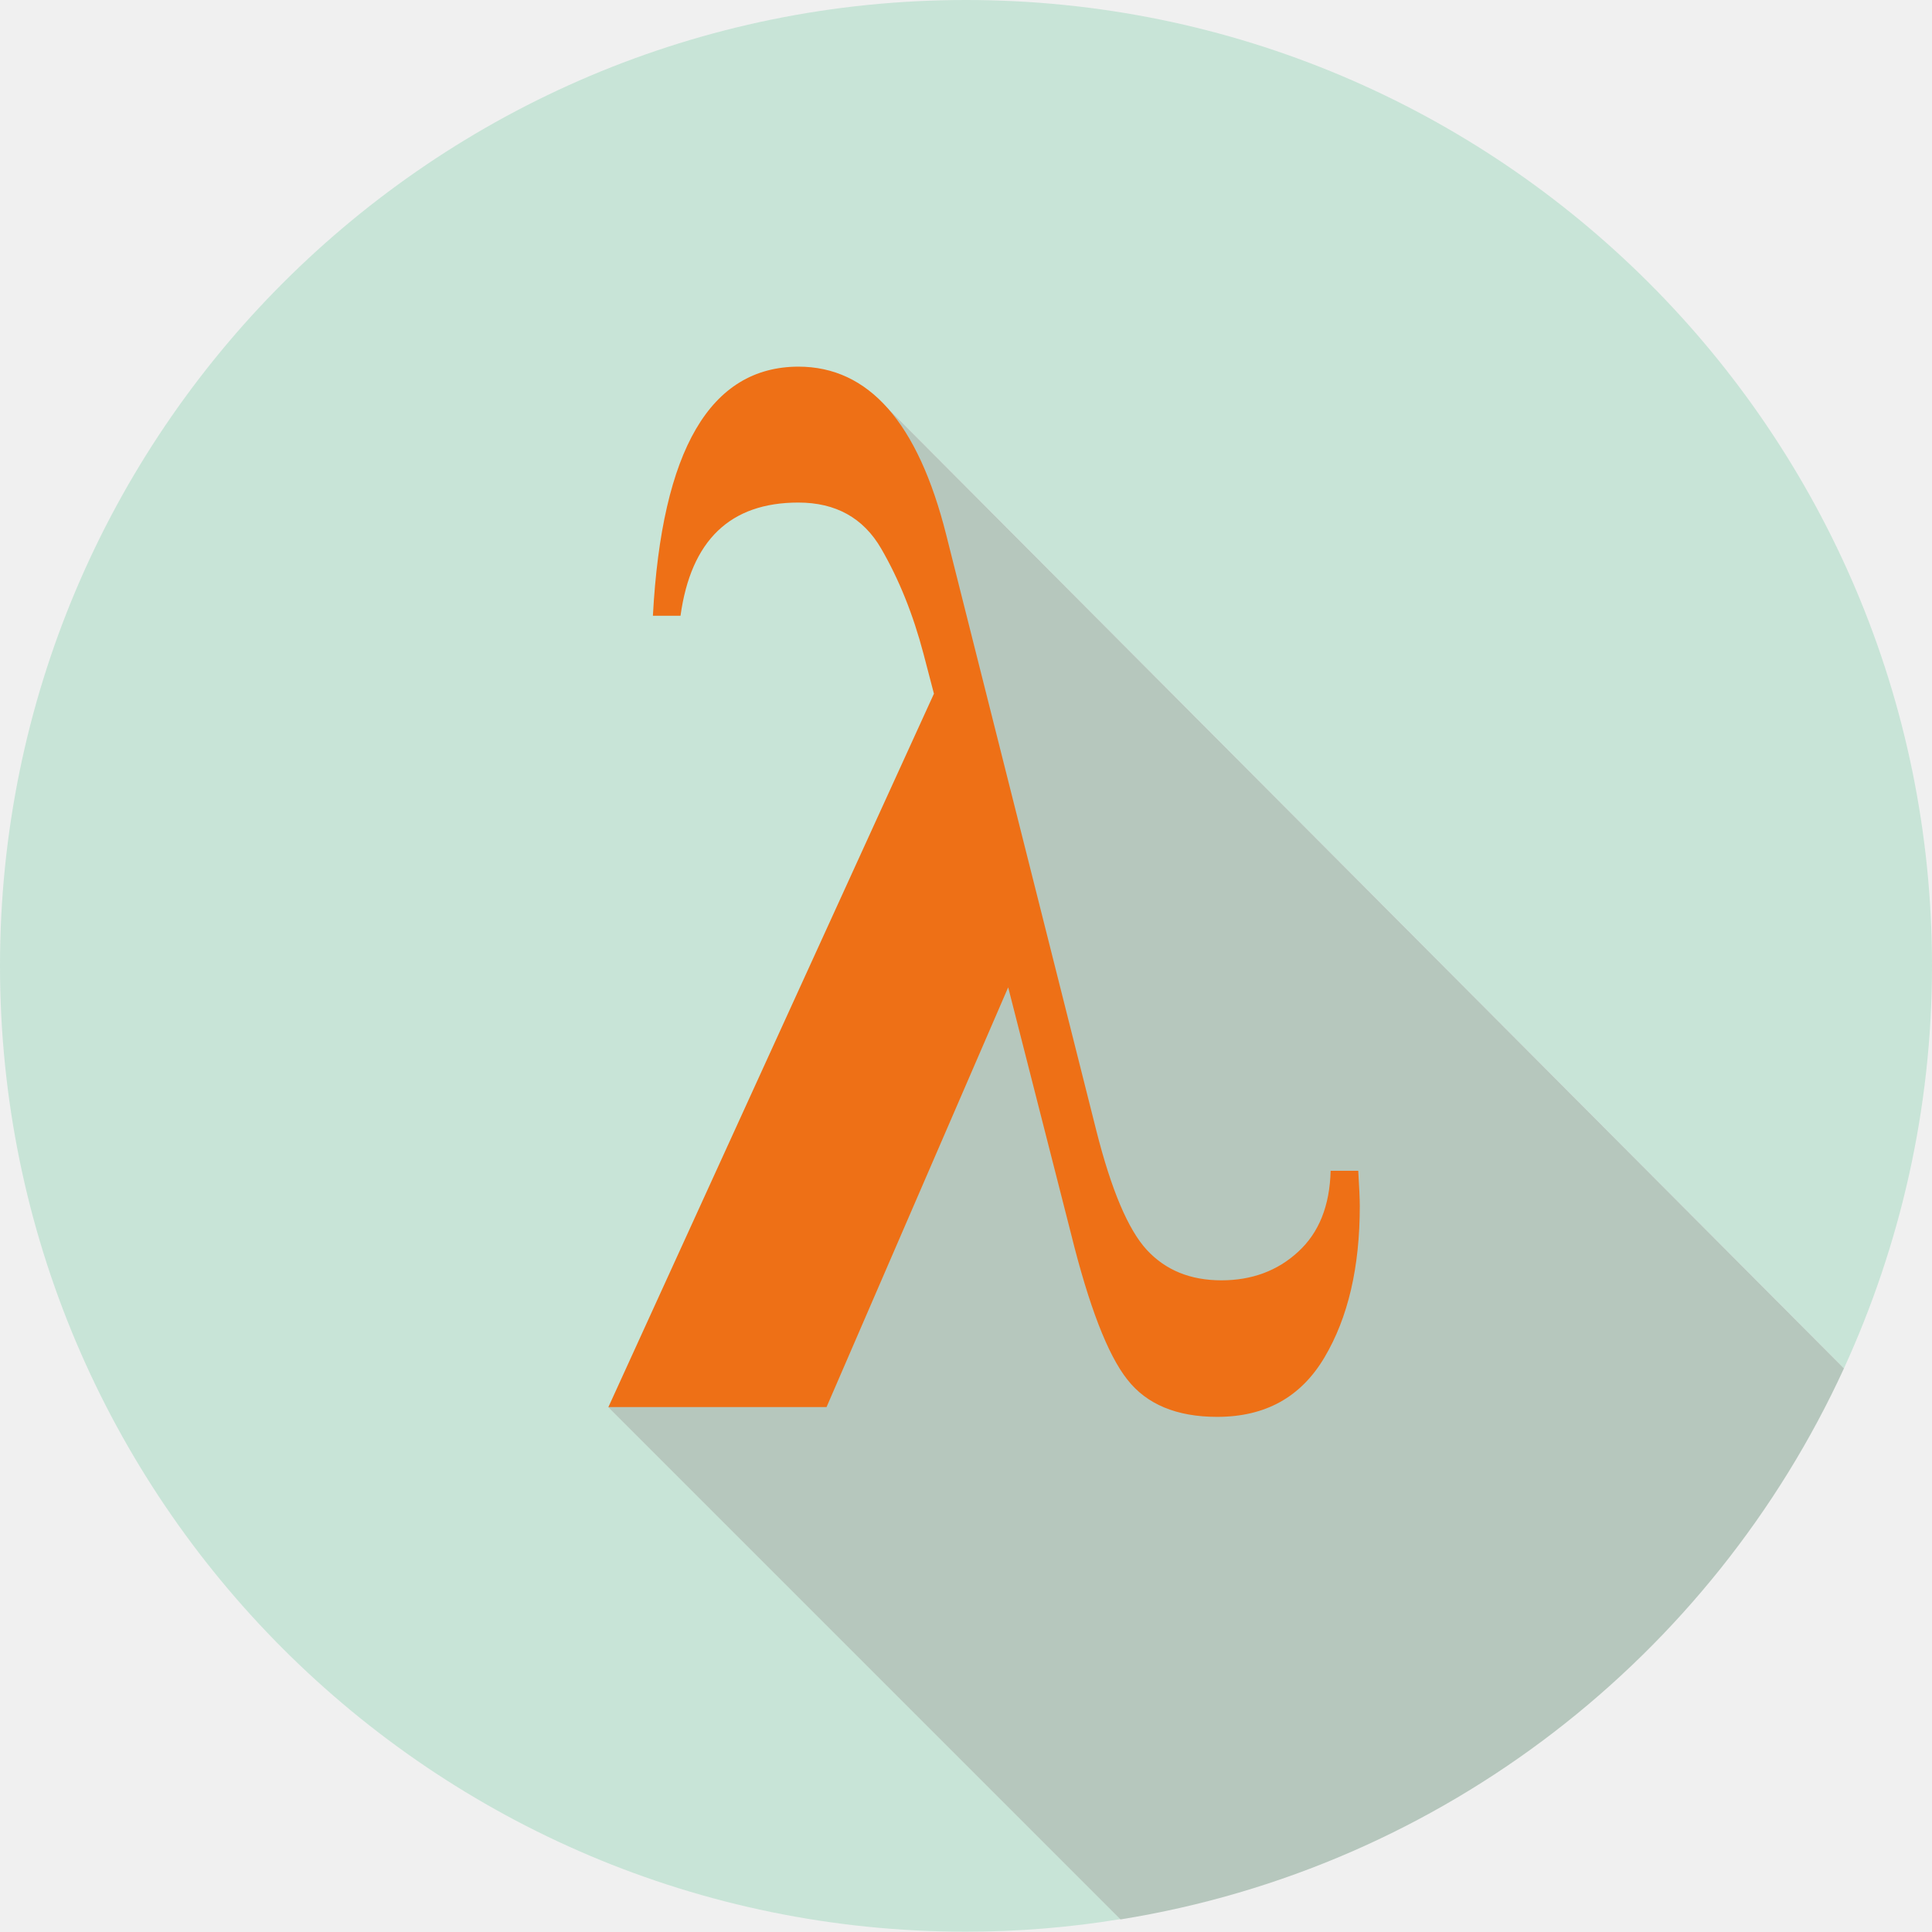
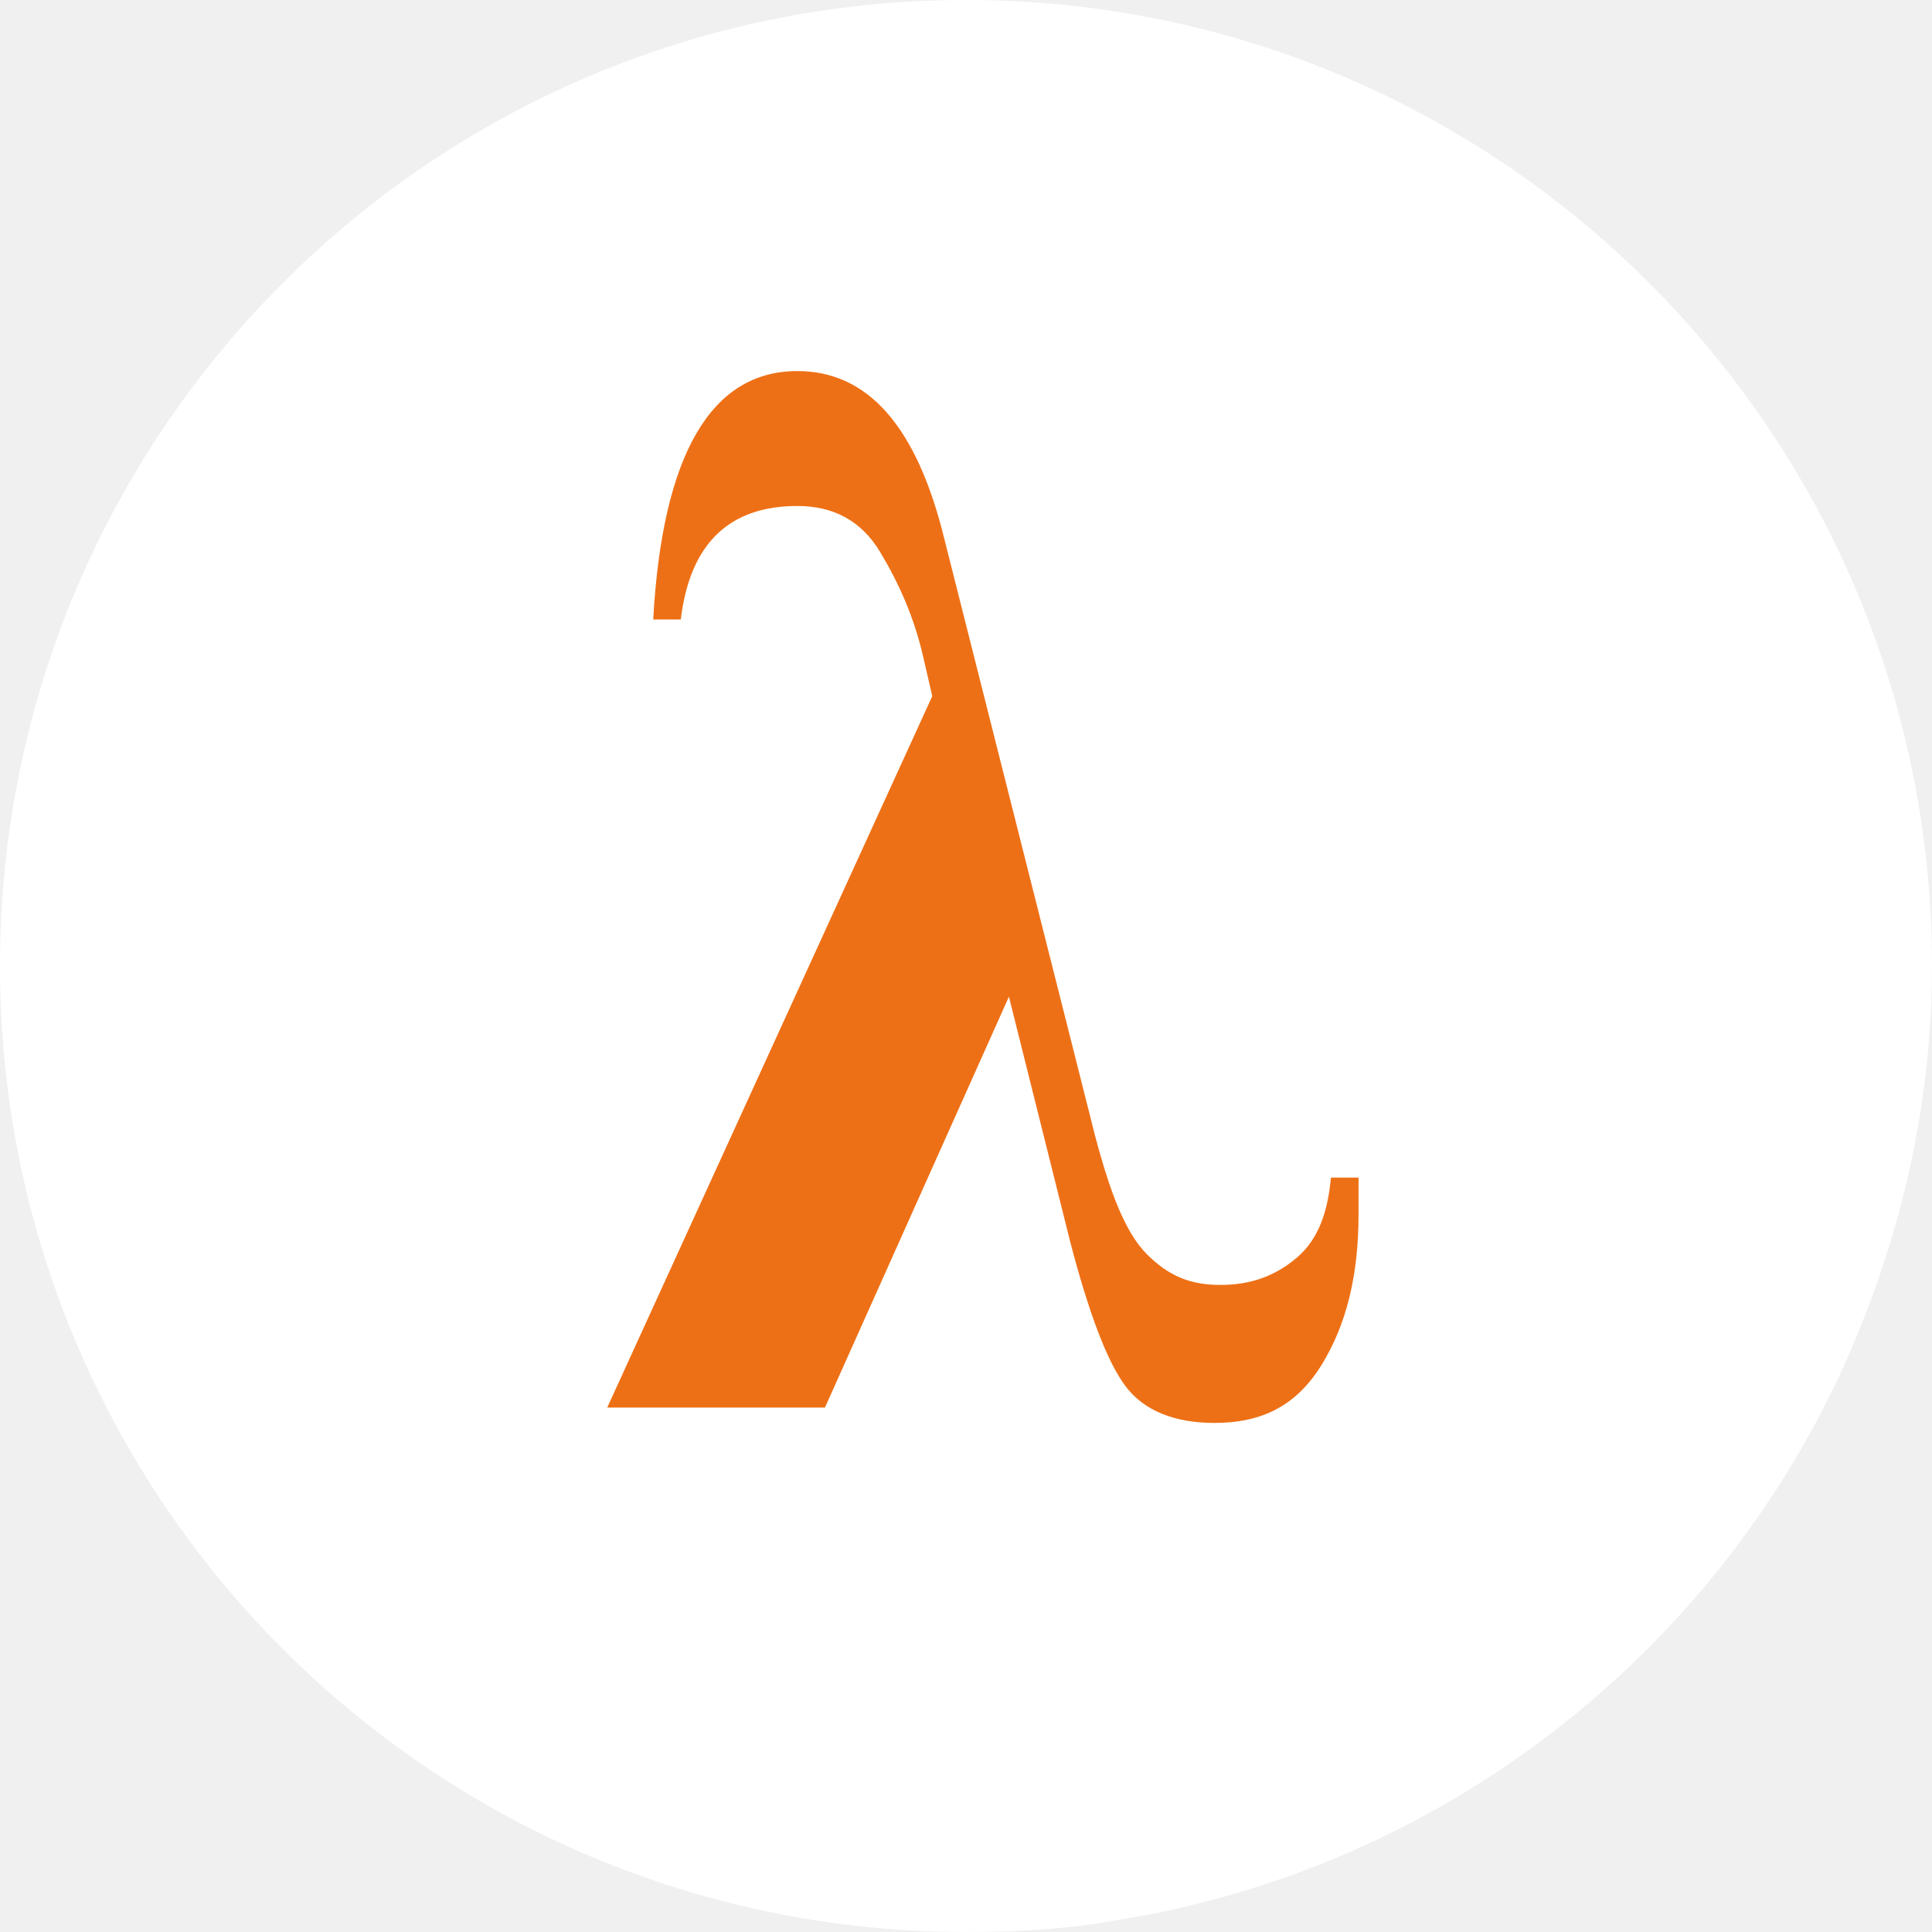
- <svg xmlns="http://www.w3.org/2000/svg" version="1.1" id="Livello_1" x="0px" y="0px" viewBox="0 0 62.97 62.97" style="enable-background:new 0 0 62.97 62.97;" xml:space="preserve">
+ <svg xmlns="http://www.w3.org/2000/svg" version="1.1" id="Livello_1" x="0px" y="0px" viewBox="0 0 63 63" style="enable-background:new 0 0 63 63;" xml:space="preserve">
  <style type="text/css">
- 	.st0{fill:#C8E4D7;}
- 	.st1{fill:#B6C7BD;}
- 	.st2{fill:#EE7016;}
+ 	.st0{fill:#FFFFFF;}
+ 	.st1{fill:#EE7016;}
</style>
-   <path class="st0" d="M31.48,0C14.1,0,0,14.1,0,31.48s14.1,31.48,31.48,31.48c1.72,0,3.4-0.14,5.04-0.41l-16.7-16.7l9.73-13.4  l1.69-8.72l-2.78-9.07l0.15-1.68L60.1,44.6c1.83-4,2.87-8.44,2.87-13.12C62.97,14.1,48.87,0,31.48,0z" />
-   <path class="st1" d="M28.46,14.67l2.78,9.07l-1.69,8.72l-9.73,13.4l16.7,16.7C47.04,60.87,55.8,53.97,60.1,44.6L28.61,12.98  L28.46,14.67z" />
+   <path class="st0" d="M31.5,0C14.1,0,0,14.1,0,31.5S14.1,63,31.5,63c1.7,0,3.4-0.1,5-0.4l0,0c10.5-1.7,19.3-8.6,23.6-18  c1.8-4,2.9-8.4,2.9-13.1C63,14.1,48.9,0,31.5,0z M29.5,32.4l1.7-8.7l0,0L29.5,32.4l-9.7,13.4l0,0L29.5,32.4z M28.5,14.7L28.5,14.7  l0.1-1.7L28.5,14.7z" />
  <g>
-     <path class="st2" d="M26.94,45.86l-7.11,0l10.61-23.25l-0.34-1.3c-0.34-1.29-0.8-2.43-1.38-3.43c-0.58-1-1.48-1.5-2.7-1.5   c-2.22,0-3.5,1.23-3.84,3.69l-0.9,0c0.29-5.41,1.87-8.11,4.74-8.12c2.3,0,3.9,1.83,4.82,5.48l4.89,19.41   c0.49,1.94,1.04,3.24,1.65,3.9c0.61,0.66,1.42,0.99,2.43,0.99c0.99,0,1.83-0.31,2.5-0.93c0.68-0.62,1.03-1.5,1.06-2.64l0.9,0   c0.03,0.52,0.05,0.9,0.05,1.15c0,1.99-0.38,3.63-1.15,4.93c-0.77,1.3-1.93,1.94-3.5,1.94c-1.32,0-2.3-0.41-2.93-1.22   c-0.64-0.81-1.25-2.4-1.83-4.74l-2.05-8.04L26.94,45.86z" />
+     <path class="st1" d="M26.9,45.9h-7.1l10.6-23.2l-0.3-1.3c-0.3-1.3-0.8-2.4-1.4-3.4s-1.5-1.5-2.7-1.5c-2.2,0-3.5,1.2-3.8,3.7h-0.9   c0.3-5.4,1.9-8.1,4.7-8.1c2.3,0,3.9,1.8,4.8,5.5l4.9,19.4c0.5,1.9,1,3.2,1.7,3.9s1.4,1,2.4,1c1,0,1.8-0.3,2.5-0.9   c0.7-0.6,1-1.5,1.1-2.6h0.9c0,0.5,0,0.9,0,1.2c0,2-0.4,3.6-1.2,4.9s-1.9,1.9-3.5,1.9c-1.3,0-2.3-0.4-2.9-1.2   c-0.6-0.8-1.2-2.4-1.8-4.7l-2-8L26.9,45.9z" />
  </g>
</svg>
